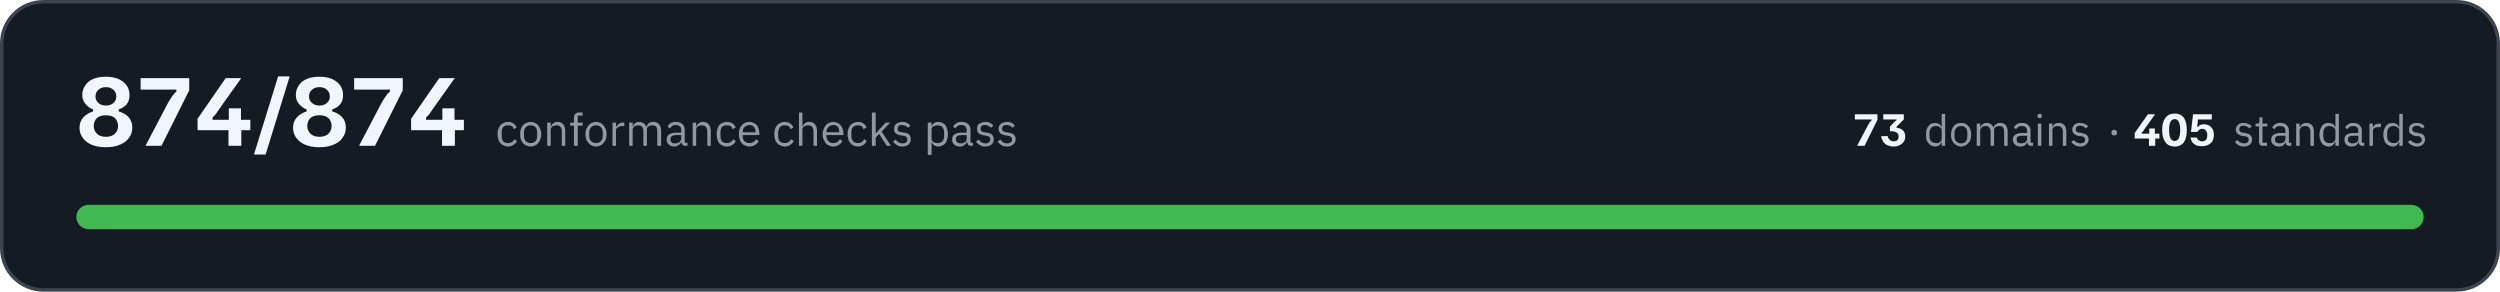
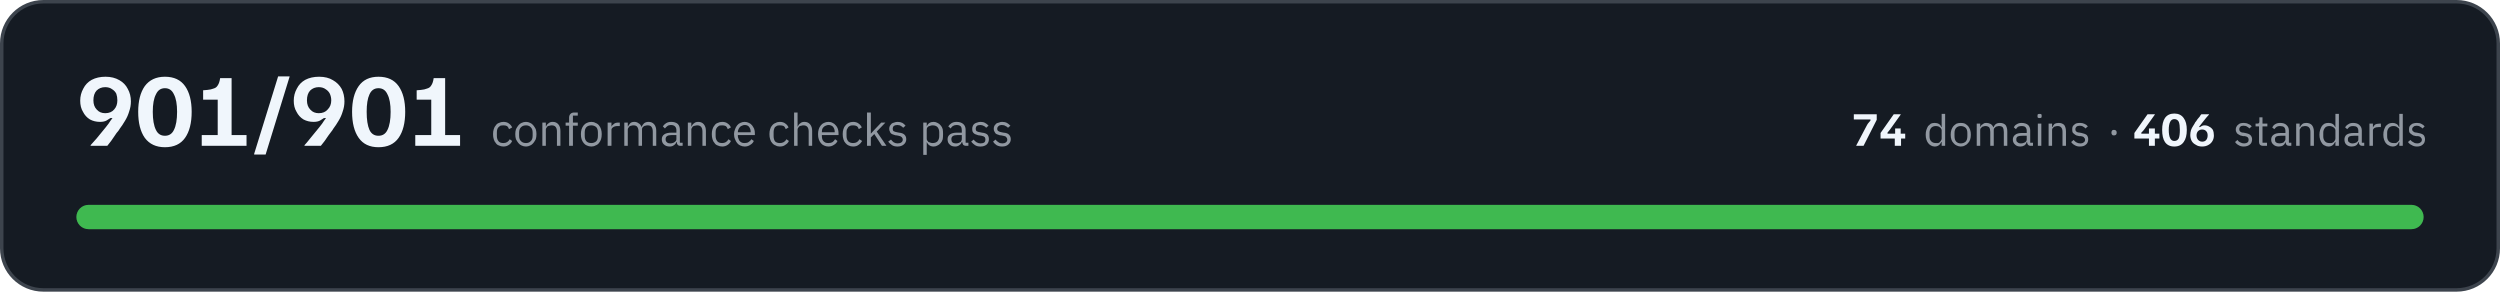
- <svg xmlns="http://www.w3.org/2000/svg" width="720" height="84" viewBox="0 0 7200 840" role="img" aria-label="All 874 conformance checks pass, across 73 domains and 405 standards">
+ <svg xmlns="http://www.w3.org/2000/svg" width="720" height="84" viewBox="0 0 7200 840" role="img" aria-label="All 901 conformance checks pass, across 74 domains and 406 standards">
  <rect x="5" y="5" width="7190" height="830" rx="120" fill="#151b23" stroke="#3d444d" stroke-width="10" />
-   <path fill="#f0f6fc" d="M305 424Q269 424 249 408Q229 392 229 368Q229 350 240 338Q251 326 268 321L268 315Q254 310 246 299Q237 289 237 273Q237 259 245 247Q252 235 267 228Q282 221 305 221Q337 221 355 236Q373 250 373 274Q373 290 365 300Q357 310 342 315L342 321Q360 326 371 338Q381 350 381 368Q381 384 372 396Q364 409 347 416Q330 424 305 424ZM305 394Q322 394 331 385Q340 376 340 363Q340 349 331 340Q322 332 305 332Q288 332 279 340Q270 349 270 363Q270 376 279 385Q288 394 305 394ZM305 304Q319 304 327 296Q335 289 335 278Q335 266 327 259Q319 251 305 251Q291 251 283 259Q275 266 275 278Q275 289 283 296Q291 304 305 304ZM420 420L420 418L484 296Q491 284 496 277Q501 269 508 264L508 258L405 258L405 225L545 225L545 260L465 420L420 420ZM569 375L569 342L650 225L694 225L694 226L630 316Q626 322 622 328Q618 333 612 339L612 345L721 345L721 375L569 375ZM658 420L658 360L659 360L659 312L694 312L694 360L695 360L695 420L658 420ZM732 445L732 443L801 220L834 220L834 221L765 445L732 445ZM920 424Q884 424 864 408Q844 392 844 368Q844 350 855 338Q866 326 883 321L883 315Q869 310 861 299Q852 289 852 273Q852 259 860 247Q867 235 882 228Q897 221 920 221Q952 221 970 236Q988 250 988 274Q988 290 980 300Q972 310 957 315L957 321Q975 326 986 338Q996 350 996 368Q996 384 987 396Q979 409 962 416Q945 424 920 424ZM920 394Q937 394 946 385Q955 376 955 363Q955 349 946 340Q937 332 920 332Q903 332 894 340Q885 349 885 363Q885 376 894 385Q903 394 920 394ZM920 304Q934 304 942 296Q950 289 950 278Q950 266 942 259Q934 251 920 251Q906 251 898 259Q890 266 890 278Q890 289 898 296Q906 304 920 304ZM1035 420L1035 418L1099 296Q1106 284 1111 277Q1116 269 1123 264L1123 258L1020 258L1020 225L1160 225L1160 260L1080 420L1035 420ZM1184 375L1184 342L1265 225L1309 225L1309 226L1245 316Q1241 322 1237 328Q1233 333 1227 339L1227 345L1336 345L1336 375L1184 375ZM1273 420L1273 360L1274 360L1274 312L1309 312L1309 360L1310 360L1310 420L1273 420Z" />
-   <path fill="#9198a1" d="M1463 422Q1456 422 1451 419Q1445 417 1441 412Q1437 408 1435 401Q1433 395 1433 386Q1433 378 1435 372Q1437 365 1441 361Q1445 356 1451 354Q1456 351 1463 351Q1473 351 1479 356Q1485 360 1488 367L1480 372Q1478 366 1474 363Q1470 361 1463 361Q1459 361 1455 362Q1452 364 1449 366Q1447 369 1446 373Q1445 376 1445 381L1445 392Q1445 401 1449 407Q1454 412 1463 412Q1476 412 1482 401L1489 406Q1486 413 1479 417Q1473 422 1463 422ZM1528 422Q1522 422 1516 419Q1510 417 1506 412Q1502 407 1500 401Q1498 395 1498 386Q1498 379 1500 372Q1502 366 1506 361Q1510 356 1516 354Q1522 351 1528 351Q1535 351 1541 354Q1546 356 1550 361Q1554 366 1556 372Q1559 379 1559 386Q1559 395 1556 401Q1554 407 1550 412Q1546 417 1541 419Q1535 422 1528 422ZM1528 412Q1537 412 1542 407Q1547 402 1547 391L1547 382Q1547 371 1542 366Q1537 361 1528 361Q1520 361 1515 366Q1509 371 1509 382L1509 391Q1509 402 1515 407Q1520 412 1528 412ZM1576 420L1576 353L1586 353L1586 364L1587 364Q1589 358 1594 355Q1598 351 1606 351Q1616 351 1622 358Q1628 365 1628 377L1628 420L1618 420L1618 379Q1618 361 1603 361Q1599 361 1597 362Q1594 362 1591 364Q1589 365 1588 368Q1586 370 1586 373L1586 420L1576 420ZM1653 362L1642 362L1642 353L1653 353L1653 339Q1653 332 1657 328Q1661 324 1668 324L1678 324L1678 333L1664 333L1664 353L1678 353L1678 362L1664 362L1664 420L1653 420L1653 362ZM1717 422Q1710 422 1704 419Q1699 417 1695 412Q1691 407 1688 401Q1686 395 1686 386Q1686 379 1688 372Q1691 366 1695 361Q1699 356 1704 354Q1710 351 1717 351Q1723 351 1729 354Q1734 356 1738 361Q1742 366 1745 372Q1747 379 1747 386Q1747 395 1745 401Q1742 407 1738 412Q1734 417 1729 419Q1723 422 1717 422ZM1717 412Q1725 412 1730 407Q1736 402 1736 391L1736 382Q1736 371 1730 366Q1725 361 1717 361Q1708 361 1703 366Q1697 371 1697 382L1697 391Q1697 402 1703 407Q1708 412 1717 412ZM1764 420L1764 353L1774 353L1774 365L1775 365Q1777 360 1782 357Q1786 353 1794 353L1798 353L1798 363L1792 363Q1784 363 1779 367Q1774 370 1774 374L1774 420L1764 420ZM1812 420L1812 353L1822 353L1822 364L1823 364Q1824 361 1825 359Q1827 357 1829 355Q1831 353 1834 352Q1837 351 1841 351Q1847 351 1853 355Q1859 358 1861 365L1862 365Q1863 360 1868 355Q1873 351 1882 351Q1892 351 1898 358Q1904 365 1904 377L1904 420L1893 420L1893 379Q1893 370 1890 365Q1886 361 1879 361Q1876 361 1873 362Q1870 362 1868 364Q1866 365 1864 368Q1863 370 1863 373L1863 420L1853 420L1853 379Q1853 370 1849 365Q1846 361 1838 361Q1835 361 1832 362Q1829 362 1827 364Q1825 365 1824 368Q1822 370 1822 373L1822 420L1812 420ZM1974 420Q1968 420 1966 417Q1963 414 1962 409L1962 409Q1960 415 1954 418Q1949 422 1942 422Q1932 422 1926 416Q1920 411 1920 401Q1920 392 1927 387Q1934 382 1949 382L1962 382L1962 375Q1962 368 1958 364Q1954 360 1946 360Q1940 360 1936 363Q1932 366 1929 370L1923 364Q1925 359 1931 355Q1937 351 1946 351Q1959 351 1965 357Q1972 363 1972 374L1972 411L1980 411L1980 420L1974 420ZM1944 413Q1948 413 1951 412Q1954 411 1957 409Q1959 408 1960 405Q1962 403 1962 400L1962 389L1948 389Q1939 389 1935 392Q1931 395 1931 400L1931 402Q1931 407 1934 410Q1938 413 1944 413ZM1995 420L1995 353L2005 353L2005 364L2006 364Q2008 358 2013 355Q2017 351 2025 351Q2035 351 2041 358Q2047 365 2047 377L2047 420L2037 420L2037 379Q2037 361 2021 361Q2018 361 2015 362Q2012 362 2010 364Q2008 365 2006 368Q2005 370 2005 373L2005 420L1995 420ZM2093 422Q2086 422 2081 419Q2075 417 2071 412Q2068 408 2066 401Q2064 395 2064 386Q2064 378 2066 372Q2068 365 2071 361Q2075 356 2081 354Q2086 351 2093 351Q2103 351 2110 356Q2116 360 2119 367L2110 372Q2108 366 2104 363Q2100 361 2093 361Q2089 361 2085 362Q2082 364 2079 366Q2077 369 2076 373Q2075 376 2075 381L2075 392Q2075 401 2079 407Q2084 412 2093 412Q2106 412 2112 401L2119 406Q2116 413 2110 417Q2103 422 2093 422ZM2158 422Q2151 422 2146 419Q2140 417 2136 412Q2132 407 2130 401Q2128 395 2128 386Q2128 379 2130 372Q2132 366 2136 361Q2140 356 2146 354Q2151 351 2158 351Q2165 351 2170 354Q2176 356 2180 361Q2183 365 2185 371Q2187 377 2187 384L2187 389L2139 389L2139 392Q2139 396 2140 400Q2142 404 2144 407Q2147 409 2151 411Q2154 412 2159 412Q2165 412 2170 409Q2175 406 2177 401L2185 406Q2182 413 2175 417Q2168 422 2158 422ZM2158 360Q2154 360 2151 362Q2147 363 2144 366Q2142 369 2140 372Q2139 376 2139 380L2139 381L2176 381L2176 380Q2176 371 2171 365Q2166 360 2158 360ZM2260 422Q2253 422 2248 419Q2242 417 2238 412Q2234 408 2232 401Q2230 395 2230 386Q2230 378 2232 372Q2234 365 2238 361Q2242 356 2248 354Q2253 351 2260 351Q2270 351 2276 356Q2282 360 2285 367L2276 372Q2275 366 2271 363Q2266 361 2260 361Q2255 361 2252 362Q2248 364 2246 366Q2244 369 2243 373Q2241 376 2241 381L2241 392Q2241 401 2246 407Q2251 412 2260 412Q2273 412 2278 401L2286 406Q2283 413 2276 417Q2270 422 2260 422ZM2301 324L2311 324L2311 364L2311 364Q2314 358 2318 355Q2323 351 2330 351Q2341 351 2347 358Q2353 365 2353 377L2353 420L2343 420L2343 379Q2343 361 2327 361Q2324 361 2321 362Q2318 362 2316 364Q2314 365 2312 368Q2311 370 2311 373L2311 420L2301 420L2301 324ZM2400 422Q2393 422 2387 419Q2382 417 2378 412Q2374 407 2372 401Q2369 395 2369 386Q2369 379 2372 372Q2374 366 2378 361Q2382 356 2387 354Q2393 351 2400 351Q2406 351 2412 354Q2417 356 2421 361Q2425 365 2427 371Q2429 377 2429 384L2429 389L2380 389L2380 392Q2380 396 2382 400Q2383 404 2386 407Q2388 409 2392 411Q2396 412 2400 412Q2407 412 2411 409Q2416 406 2419 401L2426 406Q2423 413 2416 417Q2409 422 2400 422ZM2400 360Q2395 360 2392 362Q2388 363 2386 366Q2383 369 2382 372Q2380 376 2380 380L2380 381L2417 381L2417 380Q2417 371 2413 365Q2408 360 2400 360ZM2471 422Q2464 422 2458 419Q2453 417 2449 412Q2445 408 2443 401Q2441 395 2441 386Q2441 378 2443 372Q2445 365 2449 361Q2453 356 2458 354Q2464 351 2471 351Q2481 351 2487 356Q2493 360 2496 367L2487 372Q2485 366 2481 363Q2477 361 2471 361Q2466 361 2463 362Q2459 364 2457 366Q2454 369 2453 373Q2452 376 2452 381L2452 392Q2452 401 2457 407Q2461 412 2471 412Q2483 412 2489 401L2496 406Q2493 413 2487 417Q2480 422 2471 422ZM2511 324L2522 324L2522 385L2522 385L2532 373L2551 353L2564 353L2539 379L2566 420L2554 420L2532 386L2522 396L2522 420L2511 420L2511 324ZM2599 422Q2589 422 2583 418Q2577 414 2572 408L2579 402Q2583 407 2588 410Q2593 413 2599 413Q2606 413 2610 410Q2613 407 2613 402Q2613 398 2611 395Q2608 392 2602 391L2596 390Q2592 390 2588 388Q2584 387 2581 385Q2578 383 2576 379Q2575 376 2575 371Q2575 366 2577 362Q2578 359 2582 356Q2585 354 2589 353Q2594 351 2599 351Q2607 351 2612 354Q2618 357 2622 362L2615 368Q2613 365 2609 363Q2604 360 2598 360Q2591 360 2588 363Q2585 366 2585 371Q2585 376 2588 378Q2591 380 2598 381L2603 382Q2614 383 2619 388Q2623 393 2623 401Q2623 410 2617 416Q2610 422 2599 422ZM2672 353L2683 353L2683 364L2683 364Q2686 357 2691 354Q2696 351 2703 351Q2709 351 2714 354Q2719 356 2723 361Q2726 365 2728 372Q2730 378 2730 386Q2730 395 2728 401Q2726 408 2723 412Q2719 417 2714 419Q2709 422 2703 422Q2689 422 2683 409L2683 409L2683 446L2672 446L2672 353ZM2700 412Q2709 412 2714 407Q2719 401 2719 392L2719 381Q2719 372 2714 366Q2709 361 2700 361Q2697 361 2693 362Q2690 363 2688 364Q2685 366 2684 368Q2683 371 2683 374L2683 399Q2683 402 2684 404Q2685 407 2688 409Q2690 410 2693 411Q2697 412 2700 412ZM2796 420Q2791 420 2788 417Q2786 414 2785 409L2784 409Q2782 415 2777 418Q2772 422 2765 422Q2754 422 2748 416Q2742 411 2742 401Q2742 392 2749 387Q2756 382 2771 382L2784 382L2784 375Q2784 368 2780 364Q2776 360 2768 360Q2762 360 2758 363Q2754 366 2751 370L2745 364Q2748 359 2754 355Q2760 351 2769 351Q2781 351 2788 357Q2795 363 2795 374L2795 411L2802 411L2802 420L2796 420ZM2767 413Q2770 413 2774 412Q2777 411 2779 409Q2782 408 2783 405Q2784 403 2784 400L2784 389L2770 389Q2762 389 2757 392Q2753 395 2753 400L2753 402Q2753 407 2757 410Q2760 413 2767 413ZM2837 422Q2828 422 2822 418Q2815 414 2811 408L2818 402Q2822 407 2827 410Q2832 413 2838 413Q2845 413 2848 410Q2852 407 2852 402Q2852 398 2850 395Q2847 392 2840 391L2835 390Q2830 390 2827 388Q2823 387 2820 385Q2817 383 2815 379Q2814 376 2814 371Q2814 366 2815 362Q2817 359 2820 356Q2824 354 2828 353Q2832 351 2837 351Q2846 351 2851 354Q2857 357 2861 362L2854 368Q2852 365 2847 363Q2843 360 2837 360Q2830 360 2827 363Q2824 366 2824 371Q2824 376 2827 378Q2830 380 2836 381L2842 382Q2853 383 2857 388Q2862 393 2862 401Q2862 410 2856 416Q2849 422 2837 422ZM2900 422Q2890 422 2884 418Q2878 414 2873 408L2881 402Q2885 407 2889 410Q2894 413 2901 413Q2907 413 2911 410Q2915 407 2915 402Q2915 398 2912 395Q2910 392 2903 391L2898 390Q2893 390 2889 388Q2885 387 2882 385Q2879 383 2878 379Q2876 376 2876 371Q2876 366 2878 362Q2880 359 2883 356Q2886 354 2890 353Q2895 351 2900 351Q2908 351 2914 354Q2919 357 2923 362L2916 368Q2914 365 2910 363Q2906 360 2899 360Q2893 360 2889 363Q2886 366 2886 371Q2886 376 2889 378Q2893 380 2899 381L2904 382Q2915 383 2920 388Q2925 393 2925 401Q2925 410 2918 416Q2911 422 2900 422Z" />
-   <path fill="#f0f6fc" d="M5349 420L5349 419L5379 362Q5382 356 5384 353Q5387 350 5390 347L5390 344L5342 344L5342 329L5407 329L5407 345L5370 420L5349 420ZM5453 422Q5445 422 5438 419Q5431 417 5427 412Q5423 408 5421 403Q5418 398 5418 392L5437 392Q5437 398 5442 402Q5446 407 5453 407Q5461 407 5465 403Q5468 399 5468 393Q5468 386 5463 382Q5457 378 5447 378L5443 378L5443 365L5453 354Q5455 352 5457 350Q5459 348 5462 346L5462 344L5424 344L5424 329L5483 329L5483 344L5462 365L5462 368Q5474 369 5481 376Q5487 382 5487 393Q5487 402 5483 408Q5479 414 5471 418Q5464 422 5453 422Z" />
-   <path fill="#9198a1" d="M5592 409L5592 409Q5586 422 5573 422Q5567 422 5562 419Q5557 417 5554 412Q5550 408 5548 402Q5547 396 5547 388Q5547 380 5548 374Q5550 368 5554 363Q5557 359 5562 356Q5567 354 5573 354Q5580 354 5584 357Q5589 360 5592 366L5592 366L5592 328L5602 328L5602 420L5592 420L5592 409ZM5576 412Q5579 412 5582 412Q5585 411 5587 409Q5590 407 5591 405Q5592 402 5592 399L5592 375Q5592 373 5591 370Q5590 368 5587 367Q5585 365 5582 364Q5579 363 5576 363Q5567 363 5562 368Q5557 374 5557 382L5557 393Q5557 402 5562 407Q5567 412 5576 412ZM5648 422Q5641 422 5636 419Q5631 417 5627 412Q5623 408 5621 402Q5619 396 5619 388Q5619 380 5621 374Q5623 368 5627 363Q5631 359 5636 356Q5641 354 5648 354Q5654 354 5660 356Q5665 359 5669 363Q5673 368 5675 374Q5677 380 5677 388Q5677 396 5675 402Q5673 408 5669 412Q5665 417 5660 419Q5654 422 5648 422ZM5648 413Q5656 413 5661 408Q5666 403 5666 392L5666 383Q5666 373 5661 368Q5656 363 5648 363Q5640 363 5635 368Q5629 373 5629 383L5629 392Q5629 403 5635 408Q5640 413 5648 413ZM5693 420L5693 356L5703 356L5703 366L5704 366Q5705 363 5706 361Q5708 359 5710 358Q5712 356 5715 355Q5718 354 5721 354Q5728 354 5733 357Q5738 360 5741 367L5741 367Q5743 362 5748 358Q5753 354 5761 354Q5771 354 5776 360Q5782 367 5782 379L5782 420L5772 420L5772 380Q5772 372 5769 367Q5765 363 5758 363Q5755 363 5752 364Q5749 364 5747 366Q5745 368 5744 370Q5743 372 5743 375L5743 420L5733 420L5733 380Q5733 372 5729 367Q5726 363 5719 363Q5716 363 5713 364Q5710 364 5708 366Q5706 368 5705 370Q5703 372 5703 375L5703 420L5693 420ZM5849 420Q5844 420 5841 417Q5839 414 5838 409L5838 409Q5836 416 5831 419Q5826 422 5819 422Q5809 422 5803 416Q5797 411 5797 402Q5797 393 5804 388Q5811 383 5825 383L5838 383L5838 377Q5838 370 5834 366Q5830 363 5822 363Q5817 363 5813 365Q5809 368 5806 372L5800 367Q5803 361 5808 358Q5814 354 5823 354Q5835 354 5841 360Q5848 366 5848 376L5848 411L5855 411L5855 420L5849 420ZM5821 413Q5824 413 5828 412Q5831 411 5833 410Q5835 408 5836 406Q5838 404 5838 401L5838 391L5824 391Q5816 391 5812 393Q5808 396 5808 400L5808 403Q5808 408 5811 410Q5815 413 5821 413ZM5874 340Q5871 340 5870 339Q5868 337 5868 335L5868 333Q5868 331 5870 329Q5871 328 5874 328Q5878 328 5879 329Q5880 331 5880 333L5880 335Q5880 337 5879 339Q5878 340 5874 340ZM5869 356L5879 356L5879 420L5869 420L5869 356ZM5901 420L5901 356L5911 356L5911 366L5911 366Q5913 361 5918 357Q5922 354 5929 354Q5939 354 5945 360Q5951 367 5951 379L5951 420L5941 420L5941 380Q5941 363 5926 363Q5923 363 5920 364Q5918 364 5915 366Q5913 368 5912 370Q5911 372 5911 375L5911 420L5901 420ZM5991 422Q5982 422 5976 418Q5970 415 5965 409L5973 403Q5976 408 5981 410Q5986 413 5992 413Q5998 413 6002 410Q6005 408 6005 402Q6005 399 6003 396Q6000 393 5994 392L5989 392Q5984 391 5981 390Q5977 388 5974 386Q5971 384 5970 381Q5968 378 5968 373Q5968 368 5970 365Q5972 361 5975 359Q5978 356 5982 355Q5986 354 5991 354Q5999 354 6004 357Q6010 359 6014 364L6007 370Q6005 367 6001 365Q5997 362 5990 362Q5984 362 5981 365Q5978 368 5978 372Q5978 377 5981 379Q5984 382 5990 382L5995 383Q6006 385 6010 389Q6015 394 6015 401Q6015 411 6008 416Q6002 422 5991 422Z" />
-   <path fill="#9198a1" d="M6089 390Q6085 390 6083 388Q6081 386 6081 383L6081 381Q6081 378 6083 376Q6085 374 6089 374Q6093 374 6095 376Q6097 378 6097 381L6097 383Q6097 386 6095 388Q6093 390 6089 390Z" />
-   <path fill="#f0f6fc" d="M6148 399L6148 383L6186 329L6206 329L6206 330L6176 372Q6175 374 6173 377Q6171 379 6168 382L6168 385L6219 385L6219 399L6148 399ZM6189 420L6189 392L6190 392L6190 370L6206 370L6206 392L6207 392L6207 420L6189 420ZM6263 422Q6245 422 6236 409Q6227 397 6227 374Q6227 352 6236 340Q6245 327 6263 327Q6281 327 6290 340Q6298 352 6298 374Q6298 397 6290 409Q6281 422 6263 422ZM6263 406Q6271 406 6275 398Q6279 390 6279 374Q6279 359 6275 351Q6271 343 6263 343Q6255 343 6251 351Q6247 359 6247 374Q6247 390 6251 398Q6255 406 6263 406ZM6342 421Q6333 421 6326 419Q6320 416 6316 412Q6312 408 6311 404Q6309 399 6309 396L6327 396Q6327 398 6329 401Q6331 403 6334 405Q6337 407 6342 407Q6350 407 6354 402Q6357 397 6357 389Q6357 381 6353 376Q6349 371 6342 371Q6338 371 6335 373Q6332 374 6331 377Q6329 379 6328 380L6310 380L6316 329L6370 329L6370 344L6330 344L6328 365L6331 365Q6333 362 6337 360Q6341 358 6347 358Q6356 358 6363 362Q6369 366 6373 373Q6376 380 6376 389Q6376 398 6372 406Q6368 413 6360 417Q6352 421 6342 421Z" />
+   <path fill="#f0f6fc" d="M261 420L261 418Q266 413 278 399Q290 385 305 366Q314 355 318 348Q323 341 324 340L318 340Q314 343 307 347Q300 351 288 351Q272 351 259 344Q246 336 239 322Q231 309 231 290Q231 271 240 255Q248 239 264 230Q281 221 304 221Q327 221 344 231Q360 240 368 256Q377 272 377 292Q377 307 372 321Q368 335 360 348Q353 360 344 372Q344 373 340 378Q336 382 331 390Q326 398 320 406Q314 413 309 420L261 420ZM303 326Q320 326 329 315Q338 305 338 289Q338 279 335 270Q331 262 323 257Q315 251 303 251Q288 251 278 261Q269 271 269 289Q269 306 279 316Q288 326 303 326ZM475 424Q437 424 417 397Q398 370 398 322Q398 275 417 248Q437 221 475 221Q514 221 533 248Q552 275 552 322Q552 370 533 397Q514 424 475 424ZM475 391Q493 391 501 374Q510 356 510 322Q510 289 501 272Q493 254 475 254Q457 254 449 272Q440 289 440 322Q440 356 449 374Q457 391 475 391ZM581 420L581 389L627 389L627 287L585 287L585 260L597 259Q608 258 615 255Q623 253 627 246Q632 239 634 225L667 225L667 389L710 389L710 420L581 420ZM732 445L732 443L801 220L834 220L834 221L765 445L732 445ZM877 420L877 418Q882 413 893 399Q905 385 920 366Q929 355 933 348Q938 341 939 340L933 340Q929 343 922 347Q915 351 903 351Q887 351 874 344Q861 336 854 322Q846 309 846 290Q846 271 855 255Q863 239 879 230Q896 221 919 221Q943 221 959 231Q975 240 984 256Q992 272 992 292Q992 307 987 321Q983 335 975 348Q968 360 959 372Q959 373 955 378Q952 382 946 390Q941 398 935 406Q929 413 924 420L877 420ZM918 326Q935 326 944 315Q954 305 954 289Q954 279 950 270Q946 262 938 257Q930 251 918 251Q903 251 893 261Q884 271 884 289Q884 306 894 316Q903 326 918 326ZM1090 424Q1052 424 1033 397Q1014 370 1014 322Q1014 275 1033 248Q1052 221 1090 221Q1129 221 1148 248Q1167 275 1167 322Q1167 370 1148 397Q1129 424 1090 424ZM1090 391Q1108 391 1116 374Q1125 356 1125 322Q1125 289 1116 272Q1108 254 1090 254Q1072 254 1064 272Q1056 289 1056 322Q1056 356 1064 374Q1072 391 1090 391ZM1196 420L1196 389L1242 389L1242 287L1200 287L1200 260L1212 259Q1223 258 1230 255Q1238 253 1242 246Q1247 239 1249 225L1282 225L1282 389L1325 389L1325 420L1196 420Z" />
+   <path fill="#9198a1" d="M1450 422Q1443 422 1437 419Q1431 417 1428 412Q1424 408 1422 401Q1420 395 1420 386Q1420 378 1422 372Q1424 365 1428 361Q1431 356 1437 354Q1443 351 1450 351Q1460 351 1466 356Q1472 360 1475 367L1466 372Q1464 366 1460 363Q1456 361 1450 361Q1445 361 1441 362Q1438 364 1436 366Q1433 369 1432 373Q1431 376 1431 381L1431 392Q1431 401 1436 407Q1440 412 1450 412Q1462 412 1468 401L1475 406Q1472 413 1466 417Q1459 422 1450 422ZM1515 422Q1508 422 1502 419Q1497 417 1493 412Q1489 407 1486 401Q1484 395 1484 386Q1484 379 1486 372Q1489 366 1493 361Q1497 356 1502 354Q1508 351 1515 351Q1521 351 1527 354Q1532 356 1536 361Q1540 366 1543 372Q1545 379 1545 386Q1545 395 1543 401Q1540 407 1536 412Q1532 417 1527 419Q1521 422 1515 422ZM1515 412Q1523 412 1528 407Q1534 402 1534 391L1534 382Q1534 371 1528 366Q1523 361 1515 361Q1506 361 1501 366Q1495 371 1495 382L1495 391Q1495 402 1501 407Q1506 412 1515 412ZM1562 420L1562 353L1572 353L1572 364L1573 364Q1575 358 1580 355Q1584 351 1592 351Q1602 351 1608 358Q1614 365 1614 377L1614 420L1604 420L1604 379Q1604 361 1589 361Q1586 361 1583 362Q1580 362 1577 364Q1575 365 1574 368Q1572 370 1572 373L1572 420L1562 420ZM1639 362L1629 362L1629 353L1639 353L1639 339Q1639 332 1643 328Q1647 324 1654 324L1664 324L1664 333L1650 333L1650 353L1664 353L1664 362L1650 362L1650 420L1639 420L1639 362ZM1703 422Q1696 422 1690 419Q1685 417 1681 412Q1677 407 1675 401Q1673 395 1673 386Q1673 379 1675 372Q1677 366 1681 361Q1685 356 1690 354Q1696 351 1703 351Q1710 351 1715 354Q1721 356 1725 361Q1729 366 1731 372Q1733 379 1733 386Q1733 395 1731 401Q1729 407 1725 412Q1721 417 1715 419Q1710 422 1703 422ZM1703 412Q1711 412 1717 407Q1722 402 1722 391L1722 382Q1722 371 1717 366Q1711 361 1703 361Q1694 361 1689 366Q1684 371 1684 382L1684 391Q1684 402 1689 407Q1694 412 1703 412ZM1750 420L1750 353L1761 353L1761 365L1761 365Q1763 360 1768 357Q1772 353 1781 353L1785 353L1785 363L1779 363Q1770 363 1765 367Q1761 370 1761 374L1761 420L1750 420ZM1798 420L1798 353L1808 353L1808 364L1809 364Q1810 361 1812 359Q1813 357 1815 355Q1817 353 1820 352Q1823 351 1827 351Q1834 351 1839 355Q1845 358 1847 365L1848 365Q1850 360 1855 355Q1860 351 1868 351Q1878 351 1884 358Q1890 365 1890 377L1890 420L1880 420L1880 379Q1880 370 1876 365Q1873 361 1865 361Q1862 361 1859 362Q1856 362 1854 364Q1852 365 1850 368Q1849 370 1849 373L1849 420L1839 420L1839 379Q1839 370 1835 365Q1832 361 1824 361Q1821 361 1818 362Q1816 362 1813 364Q1811 365 1810 368Q1808 370 1808 373L1808 420L1798 420ZM1960 420Q1954 420 1952 417Q1949 414 1949 409L1948 409Q1946 415 1941 418Q1936 422 1929 422Q1918 422 1912 416Q1906 411 1906 401Q1906 392 1913 387Q1920 382 1935 382L1948 382L1948 375Q1948 368 1944 364Q1940 360 1932 360Q1926 360 1922 363Q1918 366 1915 370L1909 364Q1912 359 1918 355Q1924 351 1933 351Q1945 351 1952 357Q1958 363 1958 374L1958 411L1966 411L1966 420L1960 420ZM1930 413Q1934 413 1937 412Q1941 411 1943 409Q1945 408 1947 405Q1948 403 1948 400L1948 389L1934 389Q1925 389 1921 392Q1917 395 1917 400L1917 402Q1917 407 1921 410Q1924 413 1930 413ZM1981 420L1981 353L1991 353L1991 364L1992 364Q1994 358 1999 355Q2003 351 2011 351Q2021 351 2027 358Q2033 365 2033 377L2033 420L2023 420L2023 379Q2023 361 2008 361Q2005 361 2002 362Q1999 362 1996 364Q1994 365 1993 368Q1991 370 1991 373L1991 420L1981 420ZM2080 422Q2073 422 2067 419Q2061 417 2058 412Q2054 408 2052 401Q2050 395 2050 386Q2050 378 2052 372Q2054 365 2058 361Q2061 356 2067 354Q2073 351 2080 351Q2090 351 2096 356Q2102 360 2105 367L2096 372Q2094 366 2090 363Q2086 361 2080 361Q2075 361 2071 362Q2068 364 2066 366Q2063 369 2062 373Q2061 376 2061 381L2061 392Q2061 401 2066 407Q2070 412 2080 412Q2092 412 2098 401L2105 406Q2102 413 2096 417Q2089 422 2080 422ZM2145 422Q2138 422 2132 419Q2127 417 2123 412Q2119 407 2117 401Q2114 395 2114 386Q2114 379 2117 372Q2119 366 2123 361Q2127 356 2132 354Q2138 351 2145 351Q2151 351 2157 354Q2162 356 2166 361Q2169 365 2172 371Q2174 377 2174 384L2174 389L2125 389L2125 392Q2125 396 2127 400Q2128 404 2131 407Q2133 409 2137 411Q2141 412 2145 412Q2152 412 2156 409Q2161 406 2164 401L2171 406Q2168 413 2161 417Q2154 422 2145 422ZM2145 360Q2140 360 2137 362Q2133 363 2131 366Q2128 369 2127 372Q2125 376 2125 380L2125 381L2162 381L2162 380Q2162 371 2157 365Q2153 360 2145 360ZM2246 422Q2239 422 2234 419Q2228 417 2224 412Q2220 408 2218 401Q2216 395 2216 386Q2216 378 2218 372Q2220 365 2224 361Q2228 356 2234 354Q2239 351 2246 351Q2256 351 2262 356Q2268 360 2271 367L2263 372Q2261 366 2257 363Q2253 361 2246 361Q2242 361 2238 362Q2235 364 2232 366Q2230 369 2229 373Q2228 376 2228 381L2228 392Q2228 401 2232 407Q2237 412 2246 412Q2259 412 2265 401L2272 406Q2269 413 2262 417Q2256 422 2246 422ZM2287 324L2297 324L2297 364L2298 364Q2300 358 2305 355Q2309 351 2317 351Q2327 351 2333 358Q2339 365 2339 377L2339 420L2329 420L2329 379Q2329 361 2314 361Q2310 361 2308 362Q2305 362 2302 364Q2300 365 2299 368Q2297 370 2297 373L2297 420L2287 420L2287 324ZM2386 422Q2379 422 2373 419Q2368 417 2364 412Q2360 407 2358 401Q2356 395 2356 386Q2356 379 2358 372Q2360 366 2364 361Q2368 356 2373 354Q2379 351 2386 351Q2393 351 2398 354Q2403 356 2407 361Q2411 365 2413 371Q2415 377 2415 384L2415 389L2367 389L2367 392Q2367 396 2368 400Q2369 404 2372 407Q2374 409 2378 411Q2382 412 2386 412Q2393 412 2398 409Q2402 406 2405 401L2412 406Q2409 413 2402 417Q2395 422 2386 422ZM2386 360Q2382 360 2378 362Q2375 363 2372 366Q2369 369 2368 372Q2367 376 2367 380L2367 381L2404 381L2404 380Q2404 371 2399 365Q2394 360 2386 360ZM2457 422Q2450 422 2444 419Q2439 417 2435 412Q2431 408 2429 401Q2427 395 2427 386Q2427 378 2429 372Q2431 365 2435 361Q2439 356 2444 354Q2450 351 2457 351Q2467 351 2473 356Q2479 360 2482 367L2473 372Q2472 366 2467 363Q2463 361 2457 361Q2452 361 2449 362Q2445 364 2443 366Q2441 369 2439 373Q2438 376 2438 381L2438 392Q2438 401 2443 407Q2448 412 2457 412Q2470 412 2475 401L2483 406Q2479 413 2473 417Q2467 422 2457 422ZM2497 324L2508 324L2508 385L2508 385L2519 373L2538 353L2550 353L2525 379L2553 420L2540 420L2518 386L2508 396L2508 420L2497 420L2497 324ZM2585 422Q2575 422 2569 418Q2563 414 2558 408L2566 402Q2570 407 2574 410Q2579 413 2585 413Q2592 413 2596 410Q2600 407 2600 402Q2600 398 2597 395Q2594 392 2588 391L2583 390Q2578 390 2574 388Q2570 387 2567 385Q2564 383 2563 379Q2561 376 2561 371Q2561 366 2563 362Q2565 359 2568 356Q2571 354 2575 353Q2580 351 2585 351Q2593 351 2599 354Q2604 357 2608 362L2601 368Q2599 365 2595 363Q2591 360 2584 360Q2578 360 2574 363Q2571 366 2571 371Q2571 376 2574 378Q2578 380 2584 381L2589 382Q2600 383 2605 388Q2610 393 2610 401Q2610 410 2603 416Q2596 422 2585 422ZM2659 353L2669 353L2669 364L2669 364Q2672 357 2677 354Q2682 351 2689 351Q2695 351 2700 354Q2705 356 2709 361Q2713 365 2715 372Q2716 378 2716 386Q2716 395 2715 401Q2713 408 2709 412Q2705 417 2700 419Q2695 422 2689 422Q2675 422 2669 409L2669 409L2669 446L2659 446L2659 353ZM2686 412Q2695 412 2700 407Q2705 401 2705 392L2705 381Q2705 372 2700 366Q2695 361 2686 361Q2683 361 2680 362Q2676 363 2674 364Q2672 366 2670 368Q2669 371 2669 374L2669 399Q2669 402 2670 404Q2672 407 2674 409Q2676 410 2680 411Q2683 412 2686 412ZM2783 420Q2777 420 2774 417Q2772 414 2771 409L2770 409Q2768 415 2763 418Q2758 422 2751 422Q2740 422 2735 416Q2729 411 2729 401Q2729 392 2736 387Q2743 382 2757 382L2770 382L2770 375Q2770 368 2767 364Q2763 360 2755 360Q2749 360 2744 363Q2740 366 2738 370L2731 364Q2734 359 2740 355Q2746 351 2755 351Q2767 351 2774 357Q2781 363 2781 374L2781 411L2789 411L2789 420L2783 420ZM2753 413Q2757 413 2760 412Q2763 411 2766 409Q2768 408 2769 405Q2770 403 2770 400L2770 389L2757 389Q2748 389 2744 392Q2740 395 2740 400L2740 402Q2740 407 2743 410Q2747 413 2753 413ZM2824 422Q2814 422 2808 418Q2802 414 2797 408L2804 402Q2808 407 2813 410Q2818 413 2824 413Q2831 413 2835 410Q2838 407 2838 402Q2838 398 2836 395Q2833 392 2827 391L2821 390Q2817 390 2813 388Q2809 387 2806 385Q2803 383 2801 379Q2800 376 2800 371Q2800 366 2802 362Q2803 359 2807 356Q2810 354 2814 353Q2819 351 2824 351Q2832 351 2837 354Q2843 357 2847 362L2840 368Q2838 365 2834 363Q2829 360 2823 360Q2816 360 2813 363Q2810 366 2810 371Q2810 376 2813 378Q2816 380 2823 381L2828 382Q2839 383 2844 388Q2848 393 2848 401Q2848 410 2842 416Q2835 422 2824 422ZM2886 422Q2877 422 2870 418Q2864 414 2860 408L2867 402Q2871 407 2876 410Q2880 413 2887 413Q2893 413 2897 410Q2901 407 2901 402Q2901 398 2898 395Q2896 392 2889 391L2884 390Q2879 390 2875 388Q2871 387 2868 385Q2866 383 2864 379Q2862 376 2862 371Q2862 366 2864 362Q2866 359 2869 356Q2872 354 2877 353Q2881 351 2886 351Q2894 351 2900 354Q2905 357 2910 362L2903 368Q2901 365 2896 363Q2892 360 2885 360Q2879 360 2876 363Q2872 366 2872 371Q2872 376 2876 378Q2879 380 2885 381L2890 382Q2902 383 2906 388Q2911 393 2911 401Q2911 410 2904 416Q2898 422 2886 422Z" />
+   <path fill="#f0f6fc" d="M5346 420L5346 419L5376 362Q5379 356 5382 353Q5384 350 5387 347L5387 344L5339 344L5339 329L5405 329L5405 345L5367 420L5346 420ZM5416 399L5416 383L5454 329L5474 329L5474 330L5444 372Q5442 374 5440 377Q5438 379 5436 382L5436 385L5487 385L5487 399L5416 399ZM5457 420L5457 392L5458 392L5458 370L5474 370L5474 392L5475 392L5475 420L5457 420Z" />
+   <path fill="#9198a1" d="M5592 409L5591 409Q5585 422 5572 422Q5566 422 5561 419Q5557 417 5553 412Q5550 408 5548 402Q5546 396 5546 388Q5546 380 5548 374Q5550 368 5553 363Q5557 359 5561 356Q5566 354 5572 354Q5579 354 5584 357Q5589 360 5591 366L5592 366L5592 328L5602 328L5602 420L5592 420L5592 409ZM5575 412Q5578 412 5582 412Q5585 411 5587 409Q5589 407 5590 405Q5592 402 5592 399L5592 375Q5592 373 5590 370Q5589 368 5587 367Q5585 365 5582 364Q5578 363 5575 363Q5567 363 5562 368Q5557 374 5557 382L5557 393Q5557 402 5562 407Q5567 412 5575 412ZM5647 422Q5641 422 5635 419Q5630 417 5626 412Q5622 408 5620 402Q5618 396 5618 388Q5618 380 5620 374Q5622 368 5626 363Q5630 359 5635 356Q5641 354 5647 354Q5654 354 5659 356Q5664 359 5668 363Q5672 368 5674 374Q5676 380 5676 388Q5676 396 5674 402Q5672 408 5668 412Q5664 417 5659 419Q5654 422 5647 422ZM5647 413Q5655 413 5661 408Q5666 403 5666 392L5666 383Q5666 373 5661 368Q5655 363 5647 363Q5639 363 5634 368Q5629 373 5629 383L5629 392Q5629 403 5634 408Q5639 413 5647 413ZM5693 420L5693 356L5703 356L5703 366L5703 366Q5705 363 5706 361Q5707 359 5710 358Q5712 356 5714 355Q5717 354 5721 354Q5727 354 5733 357Q5738 360 5741 367L5741 367Q5743 362 5747 358Q5752 354 5760 354Q5770 354 5776 360Q5781 367 5781 379L5781 420L5771 420L5771 380Q5771 372 5768 367Q5765 363 5757 363Q5754 363 5752 364Q5749 364 5747 366Q5745 368 5743 370Q5742 372 5742 375L5742 420L5732 420L5732 380Q5732 372 5729 367Q5725 363 5718 363Q5715 363 5713 364Q5710 364 5708 366Q5706 368 5704 370Q5703 372 5703 375L5703 420L5693 420ZM5849 420Q5843 420 5841 417Q5838 414 5838 409L5837 409Q5835 416 5830 419Q5825 422 5819 422Q5808 422 5803 416Q5797 411 5797 402Q5797 393 5804 388Q5810 383 5824 383L5837 383L5837 377Q5837 370 5833 366Q5830 363 5822 363Q5816 363 5812 365Q5808 368 5806 372L5800 367Q5802 361 5808 358Q5814 354 5822 354Q5834 354 5841 360Q5847 366 5847 376L5847 411L5855 411L5855 420L5849 420ZM5820 413Q5824 413 5827 412Q5830 411 5832 410Q5835 408 5836 406Q5837 404 5837 401L5837 391L5824 391Q5815 391 5811 393Q5807 396 5807 400L5807 403Q5807 408 5811 410Q5814 413 5820 413ZM5874 340Q5871 340 5869 339Q5868 337 5868 335L5868 333Q5868 331 5869 329Q5871 328 5874 328Q5877 328 5879 329Q5880 331 5880 333L5880 335Q5880 337 5879 339Q5877 340 5874 340ZM5869 356L5879 356L5879 420L5869 420L5869 356ZM5900 420L5900 356L5910 356L5910 366L5911 366Q5913 361 5917 357Q5922 354 5929 354Q5939 354 5945 360Q5950 367 5950 379L5950 420L5940 420L5940 380Q5940 363 5926 363Q5923 363 5920 364Q5917 364 5915 366Q5913 368 5911 370Q5910 372 5910 375L5910 420L5900 420ZM5990 422Q5981 422 5975 418Q5969 415 5965 409L5972 403Q5976 408 5980 410Q5985 413 5991 413Q5998 413 6001 410Q6005 408 6005 402Q6005 399 6002 396Q6000 393 5993 392L5988 392Q5984 391 5980 390Q5976 388 5974 386Q5971 384 5969 381Q5968 378 5968 373Q5968 368 5969 365Q5971 361 5974 359Q5977 356 5981 355Q5986 354 5991 354Q5998 354 6004 357Q6009 359 6013 364L6006 370Q6004 367 6000 365Q5996 362 5990 362Q5984 362 5980 365Q5977 368 5977 372Q5977 377 5980 379Q5984 382 5990 382L5995 383Q6005 385 6010 389Q6014 394 6014 401Q6014 411 6008 416Q6002 422 5990 422Z" />
+   <path fill="#9198a1" d="M6088 390Q6084 390 6083 388Q6081 386 6081 383L6081 381Q6081 378 6083 376Q6084 374 6088 374Q6092 374 6094 376Q6096 378 6096 381L6096 383Q6096 386 6094 388Q6092 390 6088 390Z" />
+   <path fill="#f0f6fc" d="M6147 399L6147 383L6185 329L6206 329L6206 330L6176 372Q6174 374 6172 377Q6170 379 6167 382L6167 385L6219 385L6219 399L6147 399ZM6189 420L6189 392L6189 392L6189 370L6206 370L6206 392L6206 392L6206 420L6189 420ZM6262 422Q6244 422 6235 409Q6227 397 6227 374Q6227 352 6235 340Q6244 327 6262 327Q6280 327 6289 340Q6298 352 6298 374Q6298 397 6289 409Q6280 422 6262 422ZM6262 406Q6271 406 6275 398Q6278 390 6278 374Q6278 359 6275 351Q6271 343 6262 343Q6254 343 6250 351Q6246 359 6246 374Q6246 390 6250 398Q6254 406 6262 406ZM6342 422Q6331 422 6324 417Q6316 413 6312 406Q6308 398 6308 389Q6308 382 6310 375Q6312 369 6316 363Q6320 357 6323 351Q6324 351 6325 349Q6327 346 6329 343Q6332 340 6335 336Q6337 332 6340 329L6362 329L6362 330Q6360 332 6354 339Q6349 345 6342 354Q6338 359 6335 363Q6333 366 6333 366L6336 366Q6338 365 6341 363Q6344 361 6349 361Q6357 361 6363 365Q6369 368 6373 374Q6376 381 6376 390Q6376 399 6372 406Q6368 413 6361 417Q6353 422 6342 422ZM6342 408Q6350 408 6354 403Q6358 398 6358 390Q6358 382 6354 378Q6350 373 6342 373Q6335 373 6330 378Q6326 383 6326 390Q6326 395 6328 399Q6330 403 6333 405Q6337 408 6342 408Z" />
  <path fill="#9198a1" d="M6462 422Q6453 422 6447 418Q6441 415 6437 409L6444 403Q6447 408 6452 410Q6457 413 6463 413Q6469 413 6473 410Q6476 408 6476 402Q6476 399 6474 396Q6471 393 6465 392L6460 392Q6455 391 6452 390Q6448 388 6445 386Q6442 384 6441 381Q6439 378 6439 373Q6439 368 6441 365Q6443 361 6446 359Q6449 356 6453 355Q6457 354 6462 354Q6470 354 6475 357Q6481 359 6485 364L6478 370Q6476 367 6472 365Q6468 362 6461 362Q6455 362 6452 365Q6449 368 6449 372Q6449 377 6452 379Q6455 382 6461 382L6466 383Q6477 385 6481 389Q6486 394 6486 401Q6486 411 6480 416Q6473 422 6462 422ZM6517 420Q6512 420 6509 417Q6506 414 6506 409L6506 364L6496 364L6496 356L6502 356Q6505 356 6506 354Q6507 353 6507 350L6507 338L6516 338L6516 356L6530 356L6530 364L6516 364L6516 411L6529 411L6529 420L6517 420ZM6593 420Q6588 420 6585 417Q6583 414 6582 409L6582 409Q6580 416 6575 419Q6570 422 6563 422Q6553 422 6547 416Q6541 411 6541 402Q6541 393 6548 388Q6555 383 6569 383L6582 383L6582 377Q6582 370 6578 366Q6574 363 6566 363Q6561 363 6557 365Q6553 368 6550 372L6544 367Q6547 361 6552 358Q6558 354 6567 354Q6579 354 6585 360Q6592 366 6592 376L6592 411L6599 411L6599 420L6593 420ZM6565 413Q6568 413 6572 412Q6575 411 6577 410Q6579 408 6580 406Q6582 404 6582 401L6582 391L6568 391Q6560 391 6556 393Q6552 396 6552 400L6552 403Q6552 408 6555 410Q6559 413 6565 413ZM6613 420L6613 356L6623 356L6623 366L6624 366Q6626 361 6631 357Q6635 354 6642 354Q6652 354 6658 360Q6664 367 6664 379L6664 420L6654 420L6654 380Q6654 363 6639 363Q6636 363 6633 364Q6630 364 6628 366Q6626 368 6625 370Q6623 372 6623 375L6623 420L6613 420ZM6726 409L6725 409Q6719 422 6706 422Q6700 422 6695 419Q6690 417 6687 412Q6684 408 6682 402Q6680 396 6680 388Q6680 380 6682 374Q6684 368 6687 363Q6690 359 6695 356Q6700 354 6706 354Q6713 354 6718 357Q6723 360 6725 366L6726 366L6726 328L6736 328L6736 420L6726 420L6726 409ZM6709 412Q6712 412 6715 412Q6718 411 6721 409Q6723 407 6724 405Q6726 402 6726 399L6726 375Q6726 373 6724 370Q6723 368 6721 367Q6718 365 6715 364Q6712 363 6709 363Q6700 363 6696 368Q6691 374 6691 382L6691 393Q6691 402 6696 407Q6700 412 6709 412ZM6804 420Q6798 420 6796 417Q6793 414 6793 409L6792 409Q6790 416 6785 419Q6780 422 6773 422Q6763 422 6757 416Q6752 411 6752 402Q6752 393 6758 388Q6765 383 6779 383L6792 383L6792 377Q6792 370 6788 366Q6784 363 6777 363Q6771 363 6767 365Q6763 368 6760 372L6754 367Q6757 361 6763 358Q6768 354 6777 354Q6789 354 6795 360Q6802 366 6802 376L6802 411L6809 411L6809 420L6804 420ZM6775 413Q6779 413 6782 412Q6785 411 6787 410Q6789 408 6791 406Q6792 404 6792 401L6792 391L6779 391Q6770 391 6766 393Q6762 396 6762 400L6762 403Q6762 408 6766 410Q6769 413 6775 413ZM6824 420L6824 356L6834 356L6834 367L6834 367Q6836 363 6840 359Q6845 356 6853 356L6857 356L6857 366L6851 366Q6843 366 6838 369Q6834 372 6834 376L6834 420L6824 420ZM6910 409L6909 409Q6904 422 6891 422Q6885 422 6880 419Q6875 417 6871 412Q6868 408 6866 402Q6864 396 6864 388Q6864 380 6866 374Q6868 368 6871 363Q6875 359 6880 356Q6885 354 6891 354Q6897 354 6902 357Q6907 360 6909 366L6910 366L6910 328L6920 328L6920 420L6910 420L6910 409ZM6893 412Q6897 412 6900 412Q6903 411 6905 409Q6907 407 6909 405Q6910 402 6910 399L6910 375Q6910 373 6909 370Q6907 368 6905 367Q6903 365 6900 364Q6897 363 6893 363Q6885 363 6880 368Q6875 374 6875 382L6875 393Q6875 402 6880 407Q6885 412 6893 412ZM6961 422Q6952 422 6946 418Q6939 415 6935 409L6942 403Q6946 408 6951 410Q6955 413 6961 413Q6968 413 6971 410Q6975 408 6975 402Q6975 399 6972 396Q6970 393 6964 392L6958 392Q6954 391 6950 390Q6947 388 6944 386Q6941 384 6939 381Q6938 378 6938 373Q6938 368 6939 365Q6941 361 6944 359Q6947 356 6952 355Q6956 354 6961 354Q6969 354 6974 357Q6979 359 6983 364L6977 370Q6974 367 6970 365Q6966 362 6960 362Q6954 362 6951 365Q6947 368 6947 372Q6947 377 6951 379Q6954 382 6960 382L6965 383Q6976 385 6980 389Q6984 394 6984 401Q6984 411 6978 416Q6972 422 6961 422Z" />
  <clipPath id="bar">
    <rect x="220" y="590" width="6760" height="70" rx="35" />
  </clipPath>
  <g clip-path="url(#bar)">
    <rect x="220" y="590" width="6760" height="70" fill="#262c36" />
    <rect x="220" y="590" width="6760" height="70" fill="#3fb950" />
  </g>
</svg>
